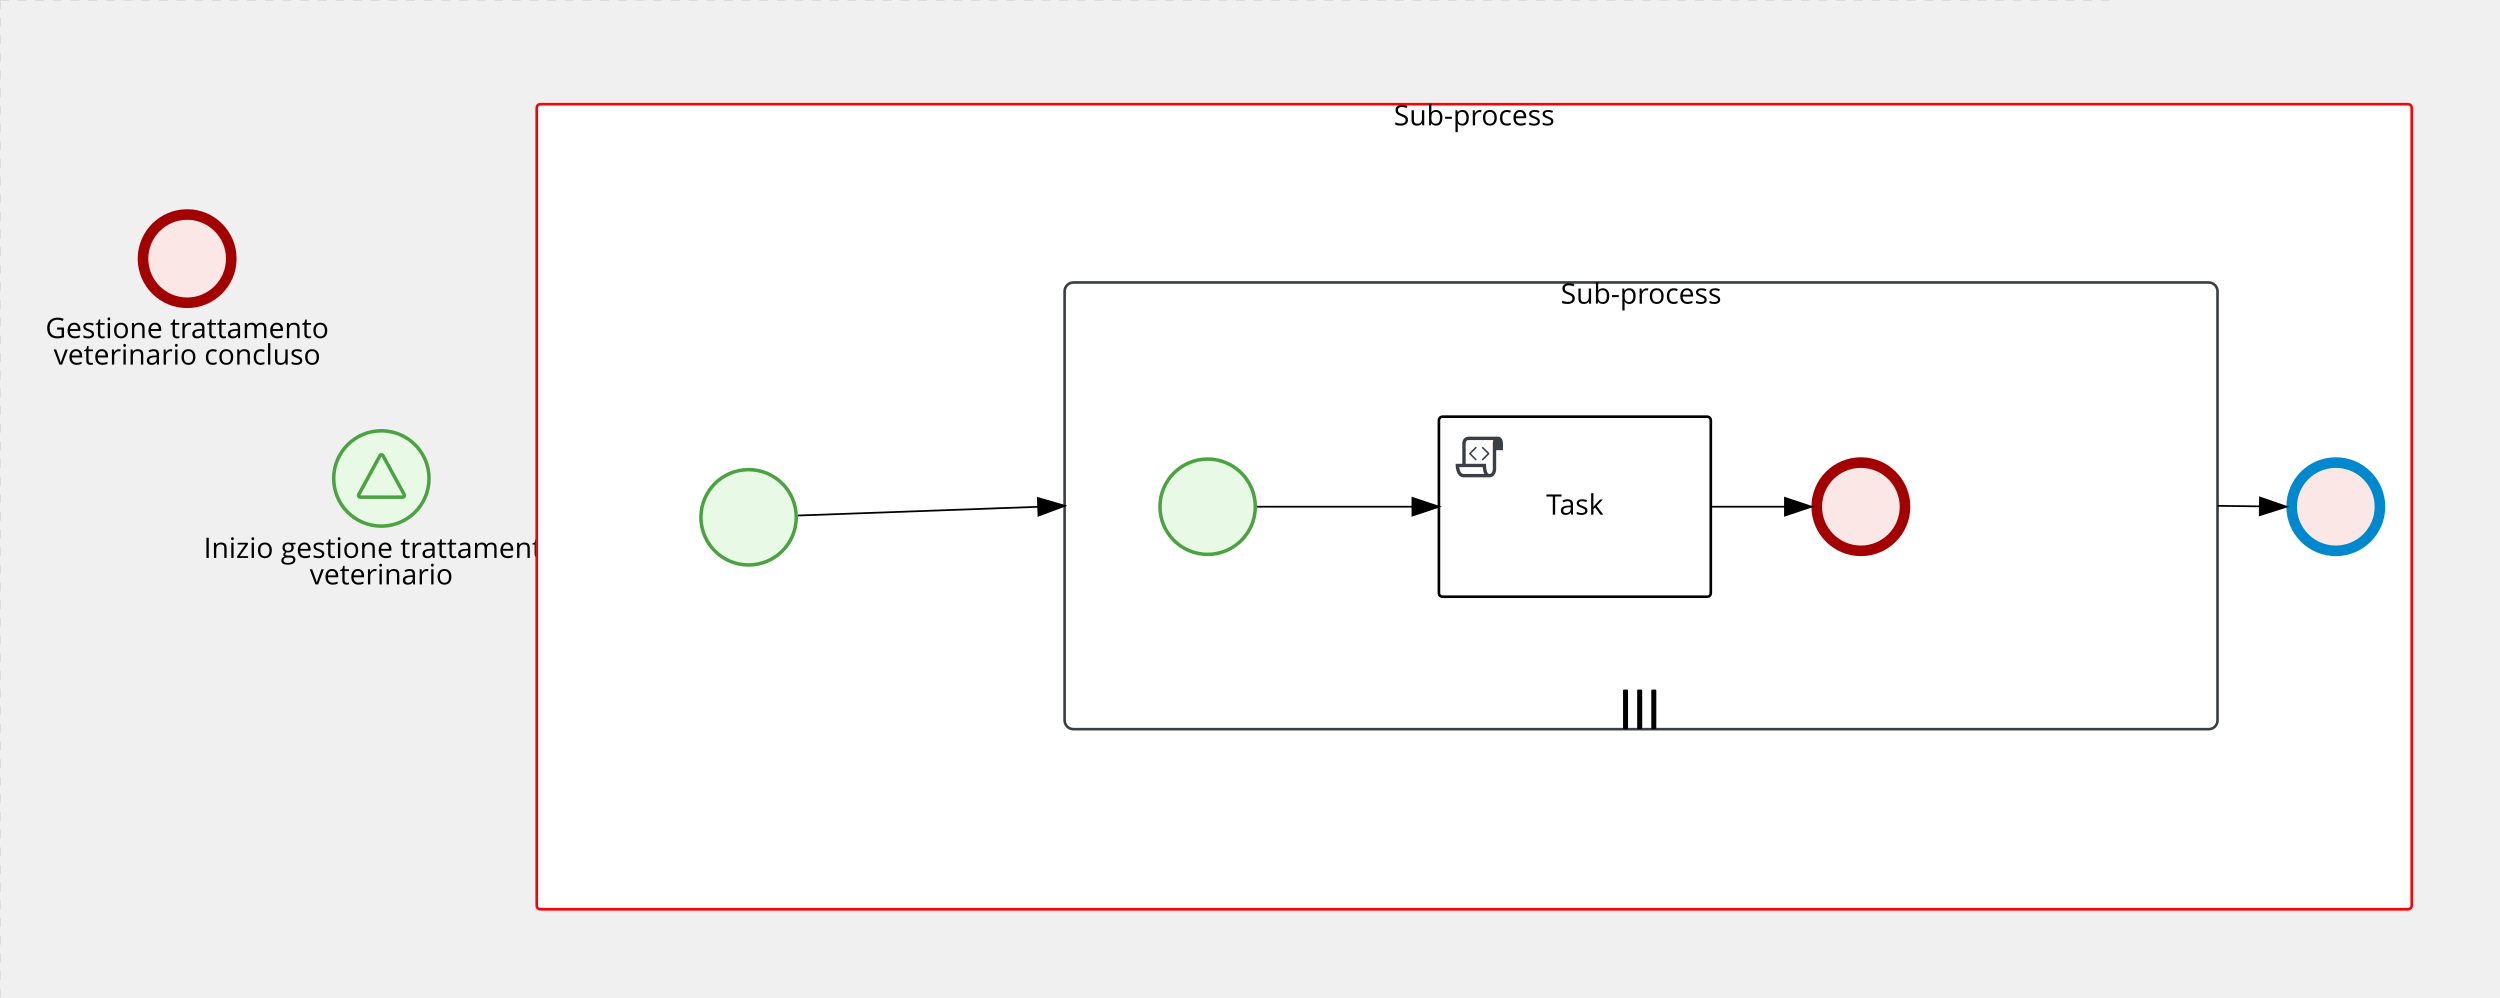
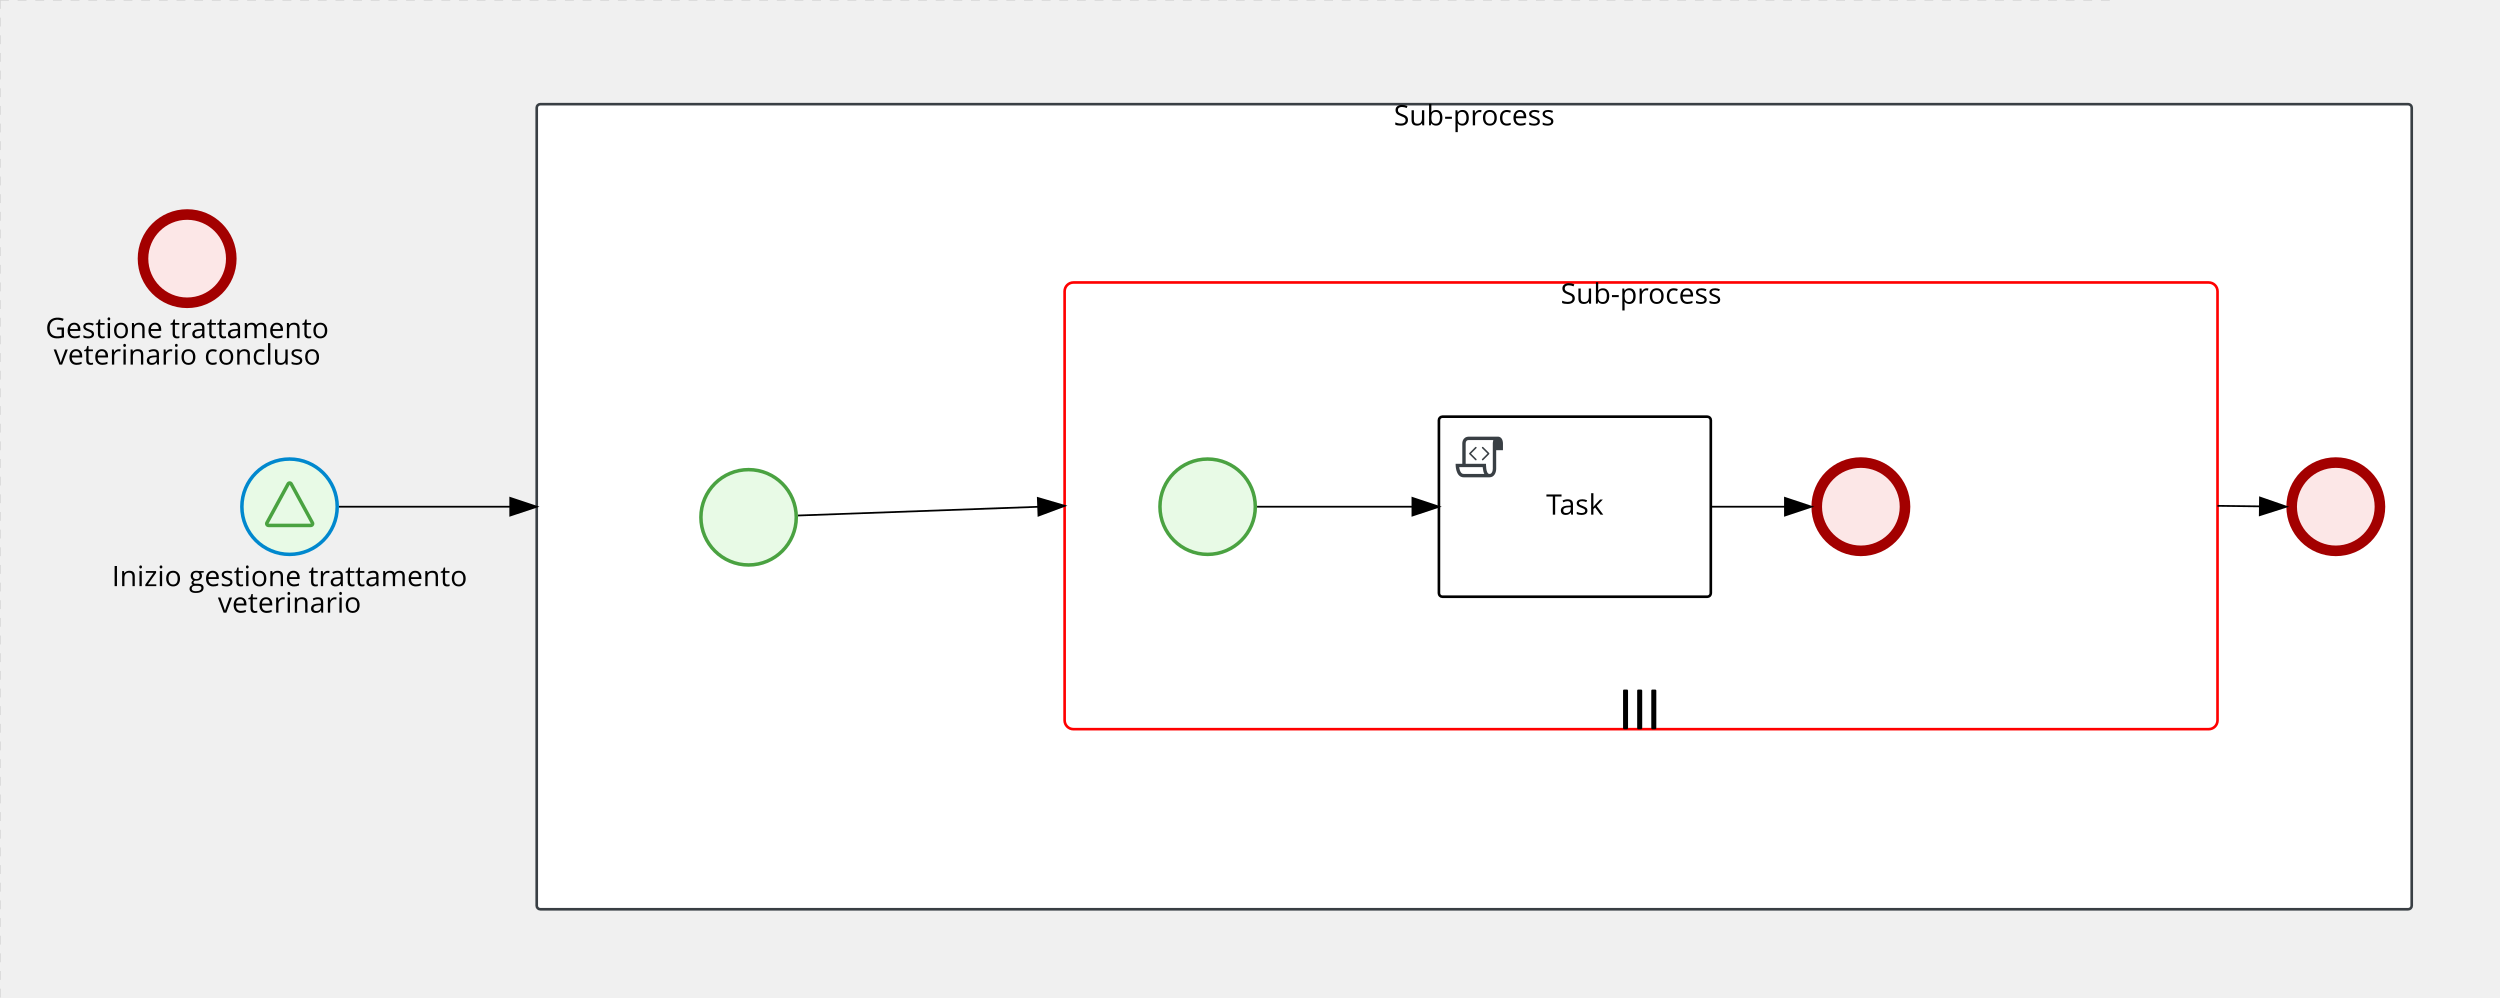
<svg xmlns="http://www.w3.org/2000/svg" version="1.1" width="1416" height="565" viewBox="0 0 1416 565">
  <defs />
  <g transform="matrix(1,0,0,1,0,0)">
    <g>
      <g>
        <g>
          <path fill="none" stroke="#d3d3d3" paint-order="fill stroke markers" d=" M 0 0 L 1200 0" stroke-miterlimit="10" stroke-opacity="0.8" stroke-dasharray="5" />
        </g>
        <g>
          <path fill="none" stroke="#d3d3d3" paint-order="fill stroke markers" d=" M 0 0 L 0 800" stroke-miterlimit="10" stroke-opacity="0.8" stroke-dasharray="5" />
        </g>
      </g>
-       <g id="_0299E560-6752-4F0E-88F5-45A45AD0F503" bpmn2nodeid="_0299E560-6752-4F0E-88F5-45A45AD0F503" transform="matrix(1,0,0,1,188,243)">
-         <g>
-           <path fill="none" stroke="none" />
-         </g>
-         <g transform="matrix(0.125,0,0,0.125,0,0)">
-           <g transform="matrix(1,0,0,1,0,0)">
-             <path fill="#e8fae6" stroke="none" id="_0299E560-6752-4F0E-88F5-45A45AD0F503?shapeType=BACKGROUND" paint-order="stroke fill markers" d=" M 0 0 M 444 224 C 444 263.9 434.2 300.8 414.4 334.5 C 394.7 368.2 368 394.9 334.4 414.5 C 300.8 434.1 263.9 444 224 444 C 184.1 444 147.2 434.2 113.5 414.4 C 79.8 394.7 53.1 368 33.5 334.4 C 13.9 300.8 4 263.9 4 224 C 4 184.1 13.8 147.2 33.6 113.5 C 53.4 79.8 80.1 53.1 113.6 33.5 C 147.1 13.9 184.1 4 224 4 C 263.9 4 300.8 13.8 334.5 33.6 C 368.2 53.4 394.9 80.1 414.5 113.6 C 434.1 147.1 444 184.1 444 224 Z" />
-           </g>
-           <g>
-             <g transform="matrix(1,0,0,1,0,0)">
-               <g transform="matrix(1,0,0,1,0,0)">
-                 <path fill="#4aa241" stroke="none" id="_0299E560-6752-4F0E-88F5-45A45AD0F503?shapeType=BORDER&amp;renderType=FILL" paint-order="stroke fill markers" d=" M 0 0 M 224 0 C 100.3 0 0 100.3 0 224 C 0 347.7 100.3 448 224 448 C 347.7 448 448 347.7 448 224 C 448 100.3 347.7 0 224 0 Z M 0 0 M 224 432 C 109.1 432 16 338.9 16 224 C 16 109.1 109.1 16 224 16 C 338.9 16 432 109.1 432 224 C 432 338.9 338.9 432 224 432 Z" />
-               </g>
-             </g>
-           </g>
-           <g>
-             <g transform="matrix(1,0,0,1,0,0)">
-               <g transform="matrix(1,0,0,1,0,0)">
-                 <path fill="#4aa241" stroke="none" id="_0299E560-6752-4F0E-88F5-45A45AD0F503_signal-catching" paint-order="stroke fill markers" d=" M 0 0 M 224.6 124.8 L 320.5 300.7 L 128.8 300.7 L 224.6 124.8 M 224.6 108.7 C 221.7 108.7 219 109.5 216.5 110.9 C 214 112.3 212.1 114.5 210.6 117 L 114.7 293 C 111.8 298.2 111.9 303.5 114.9 308.8 C 116.3 311.2 118.2 313.2 120.7 314.6 C 123.1 316 125.8 316.7 128.7 316.7 L 320.5 316.7 C 323.4 316.7 325.9 316 328.4 314.6 C 330.9 313.2 332.8 311.3 334.2 308.8 C 337.3 303.6 337.3 298.3 334.4 293 L 238.5 117 C 237.1 114.4 235.2 112.4 232.7 110.9 C 230.2 109.4 227.5 108.7 224.6 108.7 L 224.6 108.7 Z" />
-               </g>
-             </g>
-           </g>
-         </g>
-         <g transform="matrix(1,0,0,1,-74.73438,61)">
-           <text fill="#000000" stroke="none" font-family="Open Sans" font-size="12pt" font-style="normal" font-weight="normal" text-decoration="normal" x="102.734" y="12" text-anchor="middle" dominant-baseline="alphabetic">Inizio gestione trattamento </text>
-           <text fill="#000000" stroke="none" font-family="Open Sans" font-size="12pt" font-style="normal" font-weight="normal" text-decoration="normal" x="102.734" y="27" text-anchor="middle" dominant-baseline="alphabetic">               veterinario               </text>
-         </g>
-       </g>
-       <g transform="matrix(1,0,0,1,188,243)" />
      <g id="_F8D72C71-E59F-4D42-A8E3-C8FAC356B5CA" bpmn2nodeid="_F8D72C71-E59F-4D42-A8E3-C8FAC356B5CA" transform="matrix(1,0,0,1,78,118.5)">
        <g>
          <path fill="none" stroke="none" />
        </g>
        <g transform="matrix(0.125,0,0,0.125,0,0)">
          <g transform="matrix(1,0,0,1,0,0)">
            <path fill="#fce7e7" stroke="none" id="_F8D72C71-E59F-4D42-A8E3-C8FAC356B5CA?shapeType=BACKGROUND" paint-order="stroke fill markers" d=" M 0 0 M 444 224 C 444 263.9 434.2 300.8 414.4 334.5 C 394.7 368.2 368 394.9 334.4 414.5 C 300.8 434.1 263.9 444 224 444 C 184.1 444 147.2 434.2 113.5 414.4 C 79.8 394.7 53.1 368 33.5 334.4 C 13.9 300.8 4 263.9 4 224 C 4 184.1 13.8 147.2 33.6 113.5 C 53.4 79.8 80.1 53.1 113.6 33.5 C 147.1 13.9 184.1 4 224 4 C 263.9 4 300.8 13.8 334.5 33.6 C 368.2 53.4 394.9 80.1 414.5 113.6 C 434.1 147.1 444 184.1 444 224 Z" />
          </g>
          <g>
            <g transform="matrix(1,0,0,1,0,0)">
              <g transform="matrix(1,0,0,1,0,0)">
                <path fill="rgb(163,0,0)" stroke="none" id="_F8D72C71-E59F-4D42-A8E3-C8FAC356B5CA?shapeType=BORDER&amp;renderType=FILL" paint-order="stroke fill markers" d=" M 0 0 M 224 0 C 100.3 0 0 100.3 0 224 C 0 347.7 100.3 448 224 448 C 347.7 448 448 347.7 448 224 C 448 100.3 347.7 0 224 0 Z M 0 0 M 224 400 C 126.8 400 48 321.2 48 224 C 48 126.8 126.8 48 224 48 C 321.2 48 400 126.8 400 224 C 400 321.2 321.2 400 224 400 Z" />
              </g>
            </g>
          </g>
        </g>
        <g transform="matrix(1,0,0,1,-54.33594,61)">
          <text fill="#000000" stroke="none" font-family="Open Sans" font-size="12pt" font-style="normal" font-weight="normal" text-decoration="normal" x="82.336" y="12" text-anchor="middle" dominant-baseline="alphabetic">Gestione trattamento </text>
          <text fill="#000000" stroke="none" font-family="Open Sans" font-size="12pt" font-style="normal" font-weight="normal" text-decoration="normal" x="82.336" y="27" text-anchor="middle" dominant-baseline="alphabetic"> veterinario concluso  </text>
        </g>
      </g>
      <g transform="matrix(1,0,0,1,78,118.5)" />
      <g id="_09BD83EC-29EC-4624-A476-6D82EF1B3FD3" bpmn2nodeid="_09BD83EC-29EC-4624-A476-6D82EF1B3FD3" transform="matrix(1,0,0,1,304,59)">
        <g>
          <path fill="none" stroke="none" />
        </g>
        <g transform="matrix(1,0,0,1,0,0)">
          <path fill="#ffffff" stroke="none" id="_09BD83EC-29EC-4624-A476-6D82EF1B3FD3?shapeType=BACKGROUND" paint-order="stroke fill markers" d=" M 2 0 L 1060 0 L 1060 0 A 2 2 0 0 1 1062 2 L 1062 454 L 1062 454 A 2 2 0 0 1 1060 456 L 2 456 L 2 456 A 2 2 0 0 1 0 454 L 0 2 L 0 2 A 2 2 0 0 1 2 0 Z" />
        </g>
        <g transform="matrix(1,0,0,1,0,0)">
-           <path fill="none" stroke="rgb(255,0,0)" id="_09BD83EC-29EC-4624-A476-6D82EF1B3FD3?shapeType=BORDER&amp;renderType=STROKE" paint-order="fill stroke markers" d=" M 2 0 L 1060 0 L 1060 0 A 2 2 0 0 1 1062 2 L 1062 454 L 1062 454 A 2 2 0 0 1 1060 456 L 2 456 L 2 456 A 2 2 0 0 1 0 454 L 0 2 L 0 2 A 2 2 0 0 1 2 0 Z" stroke-miterlimit="10" stroke-width="1.5" stroke-dasharray="" />
+           <path fill="none" stroke="rgb(57,63,68)" id="_09BD83EC-29EC-4624-A476-6D82EF1B3FD3?shapeType=BORDER&amp;renderType=STROKE" paint-order="fill stroke markers" d=" M 2 0 L 1060 0 L 1060 0 A 2 2 0 0 1 1062 2 L 1062 454 L 1062 454 A 2 2 0 0 1 1060 456 L 2 456 L 2 456 A 2 2 0 0 1 0 454 L 0 2 L 0 2 A 2 2 0 0 1 2 0 Z" stroke-miterlimit="10" stroke-width="1.5" stroke-dasharray="" />
        </g>
        <g transform="matrix(1,0,0,1,485.4531,0)">
          <text fill="#000000" stroke="none" font-family="Open Sans" font-size="12pt" font-style="normal" font-weight="normal" text-decoration="normal" x="45.547" y="12" text-anchor="middle" dominant-baseline="alphabetic">Sub-process</text>
        </g>
        <g id="_59482269-86E8-4969-BDC5-8CF0C44B4099" bpmn2nodeid="_59482269-86E8-4969-BDC5-8CF0C44B4099" transform="matrix(1,0,0,1,299,101)">
          <g>
            <path fill="none" stroke="none" />
          </g>
          <g transform="matrix(1,0,0,1,0,0)">
            <path fill="#ffffff" stroke="none" id="_59482269-86E8-4969-BDC5-8CF0C44B4099?shapeType=BACKGROUND" paint-order="stroke fill markers" d=" M 5 0 L 648 0 L 648 0 A 5 5 0 0 1 653 5 L 653 248 L 653 248 A 5 5 0 0 1 648 253 L 5 253 L 5 253 A 5 5 0 0 1 0 248 L 0 5 L 0 5 A 5 5 0 0 1 5 0 Z" />
          </g>
          <g transform="matrix(1,0,0,1,0,0)">
-             <path fill="none" stroke="rgb(57,63,68)" id="_59482269-86E8-4969-BDC5-8CF0C44B4099?shapeType=BORDER&amp;renderType=STROKE" paint-order="fill stroke markers" d=" M 5 0 L 648 0 L 648 0 A 5 5 0 0 1 653 5 L 653 248 L 653 248 A 5 5 0 0 1 648 253 L 5 253 L 5 253 A 5 5 0 0 1 0 248 L 0 5 L 0 5 A 5 5 0 0 1 5 0 Z" stroke-miterlimit="10" stroke-width="1.5" stroke-dasharray="" />
+             <path fill="none" stroke="rgb(255,0,0)" id="_59482269-86E8-4969-BDC5-8CF0C44B4099?shapeType=BORDER&amp;renderType=STROKE" paint-order="fill stroke markers" d=" M 5 0 L 648 0 L 648 0 A 5 5 0 0 1 653 5 L 653 248 L 653 248 A 5 5 0 0 1 648 253 L 5 253 L 5 253 A 5 5 0 0 1 0 248 L 0 5 L 0 5 A 5 5 0 0 1 5 0 Z" stroke-miterlimit="10" stroke-width="1.5" stroke-dasharray="" />
          </g>
          <g transform="matrix(1,0,0,1,29.5,20)">
            <g transform="matrix(0.05,0,0,0.05,285,209)">
              <g transform="matrix(1,0,0,1,0,0)">
                <path fill="#000000" stroke="#000000" id="_59482269-86E8-4969-BDC5-8CF0C44B4099_multipleInstanceIconParallel" paint-order="fill stroke markers" d=" M 0 0 M 92 44 L 92 468 C 92 474.6 86.6 480 80 480 L 48 480 C 41.4 480 36 474.6 36 468 L 36 44 C 36 37.4 41.4 32 48 32 L 80 32 C 86.6 32 92 37.4 92 44 Z M 0 0 M 252 44 L 252 468 C 252 474.6 246.6 480 240 480 L 208 480 C 201.4 480 196 474.6 196 468 L 196 44 C 196 37.4 201.4 32 208 32 L 240 32 C 246.6 32 252 37.4 252 44 Z M 0 0 M 412 44 L 412 468 C 412 474.6 406.6 480 400 480 L 368 480 C 361.4 480 356 474.6 356 468 L 356 44 C 356 37.4 361.4 32 368 32 L 400 32 C 406.6 32 412 37.4 412 44 Z" stroke-miterlimit="10" stroke-dasharray="" />
              </g>
              <g transform="matrix(1,0,0,1,0,0)">
                <path fill="none" stroke="none" />
              </g>
            </g>
          </g>
          <g transform="matrix(1,0,0,1,280.9531,0)">
            <text fill="#000000" stroke="none" font-family="Open Sans" font-size="12pt" font-style="normal" font-weight="normal" text-decoration="normal" x="45.547" y="12" text-anchor="middle" dominant-baseline="alphabetic">Sub-process</text>
          </g>
          <g id="_109C47AF-1400-4DDC-9AB3-1DC3B898428B" bpmn2nodeid="_109C47AF-1400-4DDC-9AB3-1DC3B898428B" transform="matrix(1,0,0,1,53,99)">
            <g>
              <path fill="none" stroke="none" />
            </g>
            <g transform="matrix(0.125,0,0,0.125,0,0)">
              <g transform="matrix(1,0,0,1,0,0)">
                <path fill="#e8fae6" stroke="none" id="_109C47AF-1400-4DDC-9AB3-1DC3B898428B?shapeType=BACKGROUND" paint-order="stroke fill markers" d=" M 0 0 M 444 224 C 444 263.9 434.2 300.8 414.4 334.5 C 394.7 368.2 368 394.9 334.4 414.5 C 300.8 434.1 263.9 444 224 444 C 184.1 444 147.2 434.2 113.5 414.4 C 79.8 394.7 53.1 368 33.5 334.4 C 13.9 300.8 4 263.9 4 224 C 4 184.1 13.8 147.2 33.6 113.5 C 53.4 79.8 80.1 53.1 113.6 33.5 C 147.1 13.9 184.1 4 224 4 C 263.9 4 300.8 13.8 334.5 33.6 C 368.2 53.4 394.9 80.1 414.5 113.6 C 434.1 147.1 444 184.1 444 224 Z" />
              </g>
              <g>
                <g transform="matrix(1,0,0,1,0,0)">
                  <g transform="matrix(1,0,0,1,0,0)">
                    <path fill="rgb(74,162,65)" stroke="none" id="_109C47AF-1400-4DDC-9AB3-1DC3B898428B?shapeType=BORDER&amp;renderType=FILL" paint-order="stroke fill markers" d=" M 0 0 M 224 0 C 100.3 0 0 100.3 0 224 C 0 347.7 100.3 448 224 448 C 347.7 448 448 347.7 448 224 C 448 100.3 347.7 0 224 0 Z M 0 0 M 224 432 C 109.1 432 16 338.9 16 224 C 16 109.1 109.1 16 224 16 C 338.9 16 432 109.1 432 224 C 432 338.9 338.9 432 224 432 Z" />
                  </g>
                </g>
              </g>
            </g>
            <g transform="matrix(1,0,0,1,28,61)" />
          </g>
          <g id="_FB4023DC-54E3-4C6E-B64A-48ACCCCBD14A" bpmn2nodeid="_FB4023DC-54E3-4C6E-B64A-48ACCCCBD14A" transform="matrix(1,0,0,1,423,99)">
            <g>
              <path fill="none" stroke="none" />
            </g>
            <g transform="matrix(0.125,0,0,0.125,0,0)">
              <g transform="matrix(1,0,0,1,0,0)">
                <path fill="#fce7e7" stroke="none" id="_FB4023DC-54E3-4C6E-B64A-48ACCCCBD14A?shapeType=BACKGROUND" paint-order="stroke fill markers" d=" M 0 0 M 444 224 C 444 263.9 434.2 300.8 414.4 334.5 C 394.7 368.2 368 394.9 334.4 414.5 C 300.8 434.1 263.9 444 224 444 C 184.1 444 147.2 434.2 113.5 414.4 C 79.8 394.7 53.1 368 33.5 334.4 C 13.9 300.8 4 263.9 4 224 C 4 184.1 13.8 147.2 33.6 113.5 C 53.4 79.8 80.1 53.1 113.6 33.5 C 147.1 13.9 184.1 4 224 4 C 263.9 4 300.8 13.8 334.5 33.6 C 368.2 53.4 394.9 80.1 414.5 113.6 C 434.1 147.1 444 184.1 444 224 Z" />
              </g>
              <g>
                <g transform="matrix(1,0,0,1,0,0)">
                  <g transform="matrix(1,0,0,1,0,0)">
                    <path fill="rgb(163,0,0)" stroke="none" id="_FB4023DC-54E3-4C6E-B64A-48ACCCCBD14A?shapeType=BORDER&amp;renderType=FILL" paint-order="stroke fill markers" d=" M 0 0 M 224 0 C 100.3 0 0 100.3 0 224 C 0 347.7 100.3 448 224 448 C 347.7 448 448 347.7 448 224 C 448 100.3 347.7 0 224 0 Z M 0 0 M 224 400 C 126.8 400 48 321.2 48 224 C 48 126.8 126.8 48 224 48 C 321.2 48 400 126.8 400 224 C 400 321.2 321.2 400 224 400 Z" />
                  </g>
                </g>
              </g>
            </g>
            <g transform="matrix(1,0,0,1,28,61)" />
          </g>
          <g id="_84E4A20C-68A8-45C6-B0F6-AB088FF97CD7" bpmn2nodeid="_84E4A20C-68A8-45C6-B0F6-AB088FF97CD7" transform="matrix(1,0,0,1,212,76)">
            <g>
              <path fill="none" stroke="none" />
            </g>
            <g transform="matrix(1,0,0,1,0,0)">
              <path fill="#ffffff" stroke="none" id="_84E4A20C-68A8-45C6-B0F6-AB088FF97CD7?shapeType=BACKGROUND" paint-order="stroke fill markers" d=" M 2 0 L 152 0 L 152 0 A 2 2 0 0 1 154 2 L 154 100 L 154 100 A 2 2 0 0 1 152 102 L 2 102 L 2 102 A 2 2 0 0 1 0 100 L 0 2 L 0 2 A 2 2 0 0 1 2 0 Z" />
            </g>
            <g transform="matrix(1,0,0,1,0,0)">
              <path fill="none" stroke="rgb(0,0,0)" id="_84E4A20C-68A8-45C6-B0F6-AB088FF97CD7?shapeType=BORDER&amp;renderType=STROKE" paint-order="fill stroke markers" d=" M 2 0 L 152 0 L 152 0 A 2 2 0 0 1 154 2 L 154 100 L 154 100 A 2 2 0 0 1 152 102 L 2 102 L 2 102 A 2 2 0 0 1 0 100 L 0 2 L 0 2 A 2 2 0 0 1 2 0 Z" stroke-miterlimit="10" stroke-width="1.5" stroke-dasharray="" />
            </g>
            <g>
              <g transform="matrix(0.06,0,0,0.06,9.4,9.4)">
                <g transform="matrix(1,0,0,1,0,0)">
                  <path fill="#393f44" stroke="none" id="_84E4A20C-68A8-45C6-B0F6-AB088FF97CD7_task__zJLF__xCwC" paint-order="stroke fill markers" d=" M 0 0 M 197.3 130.2 C 194.4 127.3 189.6 127.3 186.7 130.2 L 130.2 186.7 C 127.3 189.6 127.3 194.4 130.2 197.3 L 186.7 253.8 C 188.1 255.3 190.1 256 192 256 C 193.9 256 195.9 255.3 197.3 253.7 C 200.2 250.8 200.2 246 197.3 243.1 L 146.2 192 L 197.3 140.8 C 200.2 137.9 200.2 133.1 197.3 130.2 Z" />
                </g>
                <g transform="matrix(1,0,0,1,0,0)">
                  <path fill="#393f44" stroke="none" id="_84E4A20C-68A8-45C6-B0F6-AB088FF97CD7_task__zJLF__eBb6" paint-order="stroke fill markers" d=" M 0 0 M 261.3 130.2 C 258.4 127.3 253.6 127.3 250.7 130.2 C 247.8 133.1 247.8 137.9 250.7 140.8 L 301.8 191.9 L 250.7 243 C 247.8 245.9 247.8 250.7 250.7 253.6 C 252.1 255.3 254.1 256 256 256 C 257.9 256 259.9 255.3 261.3 253.8 L 317.8 197.3 C 320.7 194.4 320.7 189.6 317.8 186.7 L 261.3 130.2 Z" />
                </g>
                <g transform="matrix(1,0,0,1,0,0)">
                  <path fill="#393f44" stroke="none" id="_84E4A20C-68A8-45C6-B0F6-AB088FF97CD7_task__zJLF__4RHr" paint-order="stroke fill markers" d=" M 0 0 M 400 32 C 400 32 152.8 32 128 32 C 62 32 64 96 64 96 L 64 288 L 1 288 C 1 288 -4 416 78 416 L 320 416 C 368 416 384 368 384 336 C 384 314.2 384 224.4 384 160 L 448 160 L 448 96 C 448 96 449 32 400 32 Z M 0 0 M 78 383.9 C 68.5 383.9 61.6 381.1 55.5 374.9 C 43.4 362.4 37.5 339.6 34.9 320 L 256.9 320 C 257.1 322.7 257.3 325.4 257.6 328.2 C 260 351.6 264.7 370.1 271.9 383.9 L 78 383.9 L 78 383.9 Z M 0 0 M 352 336 C 352 345.9 349.6 360.3 342.9 371 C 337.2 380.1 330.4 384 320 384 C 285 384 288 288 288 288 L 96 288 L 96 96 L 96 95.9 L 96 95.1 C 96 90.6 97.6 78.3 104.7 71.2 C 106.5 69.4 111.9 64 128 64 L 356.5 64 C 354.4 72.8 352.8 81.8 352.2 89.9 C 352.2 90.5 352.1 91.1 352.1 91.7 C 352.1 92 352.1 92.3 352.1 92.6 C 352 94.8 352 96 352 96 L 352 160 L 352 336 Z" />
                </g>
              </g>
            </g>
            <g transform="matrix(1,0,0,1,60.75,43.5)">
              <text fill="#000000" stroke="none" font-family="Open Sans" font-size="12pt" font-style="normal" font-weight="normal" text-decoration="normal" x="16.25" y="12" text-anchor="middle" dominant-baseline="alphabetic">Task</text>
            </g>
          </g>
        </g>
        <g id="_7CF6666F-F83B-459F-978C-F3B18CCDA40A" bpmn2nodeid="_7CF6666F-F83B-459F-978C-F3B18CCDA40A" transform="matrix(1,0,0,1,92,206)">
          <g>
            <path fill="none" stroke="none" />
          </g>
          <g transform="matrix(0.125,0,0,0.125,0,0)">
            <g transform="matrix(1,0,0,1,0,0)">
              <path fill="#e8fae6" stroke="none" id="_7CF6666F-F83B-459F-978C-F3B18CCDA40A?shapeType=BACKGROUND" paint-order="stroke fill markers" d=" M 0 0 M 444 224 C 444 263.9 434.2 300.8 414.4 334.5 C 394.7 368.2 368 394.9 334.4 414.5 C 300.8 434.1 263.9 444 224 444 C 184.1 444 147.2 434.2 113.5 414.4 C 79.8 394.7 53.1 368 33.5 334.4 C 13.9 300.8 4 263.9 4 224 C 4 184.1 13.8 147.2 33.6 113.5 C 53.4 79.8 80.1 53.1 113.6 33.5 C 147.1 13.9 184.1 4 224 4 C 263.9 4 300.8 13.8 334.5 33.6 C 368.2 53.4 394.9 80.1 414.5 113.6 C 434.1 147.1 444 184.1 444 224 Z" />
            </g>
            <g>
              <g transform="matrix(1,0,0,1,0,0)">
                <g transform="matrix(1,0,0,1,0,0)">
                  <path fill="rgb(74,162,65)" stroke="none" id="_7CF6666F-F83B-459F-978C-F3B18CCDA40A?shapeType=BORDER&amp;renderType=FILL" paint-order="stroke fill markers" d=" M 0 0 M 224 0 C 100.3 0 0 100.3 0 224 C 0 347.7 100.3 448 224 448 C 347.7 448 448 347.7 448 224 C 448 100.3 347.7 0 224 0 Z M 0 0 M 224 432 C 109.1 432 16 338.9 16 224 C 16 109.1 109.1 16 224 16 C 338.9 16 432 109.1 432 224 C 432 338.9 338.9 432 224 432 Z" />
                </g>
              </g>
            </g>
          </g>
          <g transform="matrix(1,0,0,1,28,61)" />
        </g>
        <g id="_81515713-6300-4760-87E8-63F0E5AFD22C" bpmn2nodeid="_81515713-6300-4760-87E8-63F0E5AFD22C" transform="matrix(1,0,0,1,991,200)">
          <g>
            <path fill="none" stroke="none" />
          </g>
          <g transform="matrix(0.125,0,0,0.125,0,0)">
            <g transform="matrix(1,0,0,1,0,0)">
              <path fill="#fce7e7" stroke="none" id="_81515713-6300-4760-87E8-63F0E5AFD22C?shapeType=BACKGROUND" paint-order="stroke fill markers" d=" M 0 0 M 444 224 C 444 263.9 434.2 300.8 414.4 334.5 C 394.7 368.2 368 394.9 334.4 414.5 C 300.8 434.1 263.9 444 224 444 C 184.1 444 147.2 434.2 113.5 414.4 C 79.8 394.7 53.1 368 33.5 334.4 C 13.9 300.8 4 263.9 4 224 C 4 184.1 13.8 147.2 33.6 113.5 C 53.4 79.8 80.1 53.1 113.6 33.5 C 147.1 13.9 184.1 4 224 4 C 263.9 4 300.8 13.8 334.5 33.6 C 368.2 53.4 394.9 80.1 414.5 113.6 C 434.1 147.1 444 184.1 444 224 Z" />
            </g>
            <g>
              <g transform="matrix(1,0,0,1,0,0)">
                <g transform="matrix(1,0,0,1,0,0)">
-                   <path fill="rgb(0,136,206)" stroke="none" id="_81515713-6300-4760-87E8-63F0E5AFD22C?shapeType=BORDER&amp;renderType=FILL" paint-order="stroke fill markers" d=" M 0 0 M 224 0 C 100.3 0 0 100.3 0 224 C 0 347.7 100.3 448 224 448 C 347.7 448 448 347.7 448 224 C 448 100.3 347.7 0 224 0 Z M 0 0 M 224 400 C 126.8 400 48 321.2 48 224 C 48 126.8 126.8 48 224 48 C 321.2 48 400 126.8 400 224 C 400 321.2 321.2 400 224 400 Z" />
+                   <path fill="rgb(163,0,0)" stroke="none" id="_81515713-6300-4760-87E8-63F0E5AFD22C?shapeType=BORDER&amp;renderType=FILL" paint-order="stroke fill markers" d=" M 0 0 M 224 0 C 100.3 0 0 100.3 0 224 C 0 347.7 100.3 448 224 448 C 347.7 448 448 347.7 448 224 C 448 100.3 347.7 0 224 0 Z M 0 0 M 224 400 C 126.8 400 48 321.2 48 224 C 48 126.8 126.8 48 224 48 C 321.2 48 400 126.8 400 224 C 400 321.2 321.2 400 224 400 Z" />
                </g>
              </g>
            </g>
          </g>
          <g transform="matrix(1,0,0,1,28,61)" />
        </g>
      </g>
      <g id="_305F387B-8590-4D25-897F-5C8063EABBF5" bpmn2nodeid="_305F387B-8590-4D25-897F-5C8063EABBF5">
        <g>
          <path fill="none" stroke="rgb(0,0,0)" paint-order="fill stroke markers" d=" M 452 291.983 L 588.01 287.044" stroke-miterlimit="10" stroke-dasharray="" />
        </g>
        <g transform="matrix(1,0,0,1,452,291.9832)" />
        <g transform="matrix(0.03628893,0.9993413,-0.9993413,0.03628893,602.8186,281.5033)">
          <path fill="rgb(0,0,0)" stroke="rgb(0,0,0)" paint-order="fill stroke markers" d=" M 10 15 L 0 15 L 5 0 Z" stroke-miterlimit="10" stroke-dasharray="" />
        </g>
        <g transform="matrix(1,0,0,1,452.3629,279.2482)" />
      </g>
      <g id="_9EDA09E1-2E4E-4596-AE51-4BE8AEF485C6" bpmn2nodeid="_9EDA09E1-2E4E-4596-AE51-4BE8AEF485C6">
        <g>
          <path fill="none" stroke="#000000" paint-order="fill stroke markers" d=" M 712 287 L 800 287" stroke-miterlimit="10" stroke-dasharray="" />
        </g>
        <g transform="matrix(1,0,0,1,712,287)" />
        <g transform="matrix(6.123233995736766e-17,1,-1,6.123233995736766e-17,815,282)">
          <path fill="#000000" stroke="#000000" paint-order="fill stroke markers" d=" M 10 15 L 0 15 L 5 0 Z" stroke-miterlimit="10" stroke-dasharray="" />
        </g>
        <g transform="matrix(1,0,0,1,712,277)" />
      </g>
      <g id="_CC4BE9C8-32B4-4C36-B8AE-F30F92265285" bpmn2nodeid="_CC4BE9C8-32B4-4C36-B8AE-F30F92265285">
        <g>
          <path fill="none" stroke="#000000" paint-order="fill stroke markers" d=" M 969 287 L 1011 287" stroke-miterlimit="10" stroke-dasharray="" />
        </g>
        <g transform="matrix(1,0,0,1,969,287)" />
        <g transform="matrix(6.123233995736766e-17,1,-1,6.123233995736766e-17,1026,282)">
          <path fill="#000000" stroke="#000000" paint-order="fill stroke markers" d=" M 10 15 L 0 15 L 5 0 Z" stroke-miterlimit="10" stroke-dasharray="" />
        </g>
        <g transform="matrix(1,0,0,1,969,277)" />
      </g>
      <g transform="matrix(1,0,0,1,304,59)" />
      <g transform="matrix(1,0,0,1,603,160)" />
      <g transform="matrix(1,0,0,1,656,259)" />
      <g transform="matrix(1,0,0,1,1026,259)" />
      <g transform="matrix(1,0,0,1,815,236)" />
      <g transform="matrix(1,0,0,1,396,265)" />
      <g id="_EA189015-E8FF-4BF1-899A-960EEA9E6D18" bpmn2nodeid="_EA189015-E8FF-4BF1-899A-960EEA9E6D18">
        <g>
          <path fill="none" stroke="rgb(0,0,0)" paint-order="fill stroke markers" d=" M 1256 286.5 L 1280.001 286.808" stroke-miterlimit="10" stroke-dasharray="" />
        </g>
        <g transform="matrix(1,0,0,1,1256,286.5)" />
        <g transform="matrix(-0.01281946,0.9999178,-0.9999178,-0.01281946,1295.064,282.0004)">
          <path fill="rgb(0,0,0)" stroke="rgb(0,0,0)" paint-order="fill stroke markers" d=" M 10 15 L 0 15 L 5 0 Z" stroke-miterlimit="10" stroke-dasharray="" />
        </g>
        <g transform="matrix(1,0,0,1,1256.128,276.7508)" />
      </g>
      <g transform="matrix(1,0,0,1,1295,259)" />
+       <g id="_0299E560-6752-4F0E-88F5-45A45AD0F503" bpmn2nodeid="_0299E560-6752-4F0E-88F5-45A45AD0F503" transform="matrix(1,0,0,1,136,259)">
+         <g>
+           <path fill="none" stroke="none" />
+         </g>
+         <g transform="matrix(0.125,0,0,0.125,0,0)">
+           <g transform="matrix(1,0,0,1,0,0)">
+             <path fill="#e8fae6" stroke="none" id="_0299E560-6752-4F0E-88F5-45A45AD0F503?shapeType=BACKGROUND" paint-order="stroke fill markers" d=" M 0 0 M 444 224 C 444 263.9 434.2 300.8 414.4 334.5 C 394.7 368.2 368 394.9 334.4 414.5 C 300.8 434.1 263.9 444 224 444 C 184.1 444 147.2 434.2 113.5 414.4 C 79.8 394.7 53.1 368 33.5 334.4 C 13.9 300.8 4 263.9 4 224 C 4 184.1 13.8 147.2 33.6 113.5 C 53.4 79.8 80.1 53.1 113.6 33.5 C 147.1 13.9 184.1 4 224 4 C 263.9 4 300.8 13.8 334.5 33.6 C 368.2 53.4 394.9 80.1 414.5 113.6 C 434.1 147.1 444 184.1 444 224 Z" />
+           </g>
+           <g>
+             <g transform="matrix(1,0,0,1,0,0)">
+               <g transform="matrix(1,0,0,1,0,0)">
+                 <path fill="rgb(0,136,206)" stroke="none" id="_0299E560-6752-4F0E-88F5-45A45AD0F503?shapeType=BORDER&amp;renderType=FILL" paint-order="stroke fill markers" d=" M 0 0 M 224 0 C 100.3 0 0 100.3 0 224 C 0 347.7 100.3 448 224 448 C 347.7 448 448 347.7 448 224 C 448 100.3 347.7 0 224 0 Z M 0 0 M 224 432 C 109.1 432 16 338.9 16 224 C 16 109.1 109.1 16 224 16 C 338.9 16 432 109.1 432 224 C 432 338.9 338.9 432 224 432 Z" />
+               </g>
+             </g>
+           </g>
+           <g>
+             <g transform="matrix(1,0,0,1,0,0)">
+               <g transform="matrix(1,0,0,1,0,0)">
+                 <path fill="#4aa241" stroke="none" id="_0299E560-6752-4F0E-88F5-45A45AD0F503_signal-catching" paint-order="stroke fill markers" d=" M 0 0 M 224.6 124.8 L 320.5 300.7 L 128.8 300.7 L 224.6 124.8 M 224.6 108.7 C 221.7 108.7 219 109.5 216.5 110.9 C 214 112.3 212.1 114.5 210.6 117 L 114.7 293 C 111.8 298.2 111.9 303.5 114.9 308.8 C 116.3 311.2 118.2 313.2 120.7 314.6 C 123.1 316 125.8 316.7 128.7 316.7 L 320.5 316.7 C 323.4 316.7 325.9 316 328.4 314.6 C 330.9 313.2 332.8 311.3 334.2 308.8 C 337.3 303.6 337.3 298.3 334.4 293 L 238.5 117 C 237.1 114.4 235.2 112.4 232.7 110.9 C 230.2 109.4 227.5 108.7 224.6 108.7 L 224.6 108.7 Z" />
+               </g>
+             </g>
+           </g>
+         </g>
+         <g transform="matrix(1,0,0,1,-74.73438,61)">
+           <text fill="#000000" stroke="none" font-family="Open Sans" font-size="12pt" font-style="normal" font-weight="normal" text-decoration="normal" x="102.734" y="12" text-anchor="middle" dominant-baseline="alphabetic">Inizio gestione trattamento </text>
+           <text fill="#000000" stroke="none" font-family="Open Sans" font-size="12pt" font-style="normal" font-weight="normal" text-decoration="normal" x="102.734" y="27" text-anchor="middle" dominant-baseline="alphabetic">               veterinario               </text>
+         </g>
+       </g>
+       <g id="_10D5601D-1738-4D3E-AB2E-445BEA849308" bpmn2nodeid="_10D5601D-1738-4D3E-AB2E-445BEA849308">
+         <g>
+           <path fill="none" stroke="rgb(0,0,0)" paint-order="fill stroke markers" d=" M 192 287 L 289 287" stroke-miterlimit="10" stroke-dasharray="" />
+         </g>
+         <g transform="matrix(1,0,0,1,192,287)" />
+         <g transform="matrix(6.123233995736766e-17,1,-1,6.123233995736766e-17,304,282)">
+           <path fill="rgb(0,0,0)" stroke="rgb(0,0,0)" paint-order="fill stroke markers" d=" M 10 15 L 0 15 L 5 0 Z" stroke-miterlimit="10" stroke-dasharray="" />
+         </g>
+         <g transform="matrix(1,0,0,1,192,277)" />
+       </g>
+       <g transform="matrix(1,0,0,1,136,259)" />
    </g>
  </g>
</svg>
